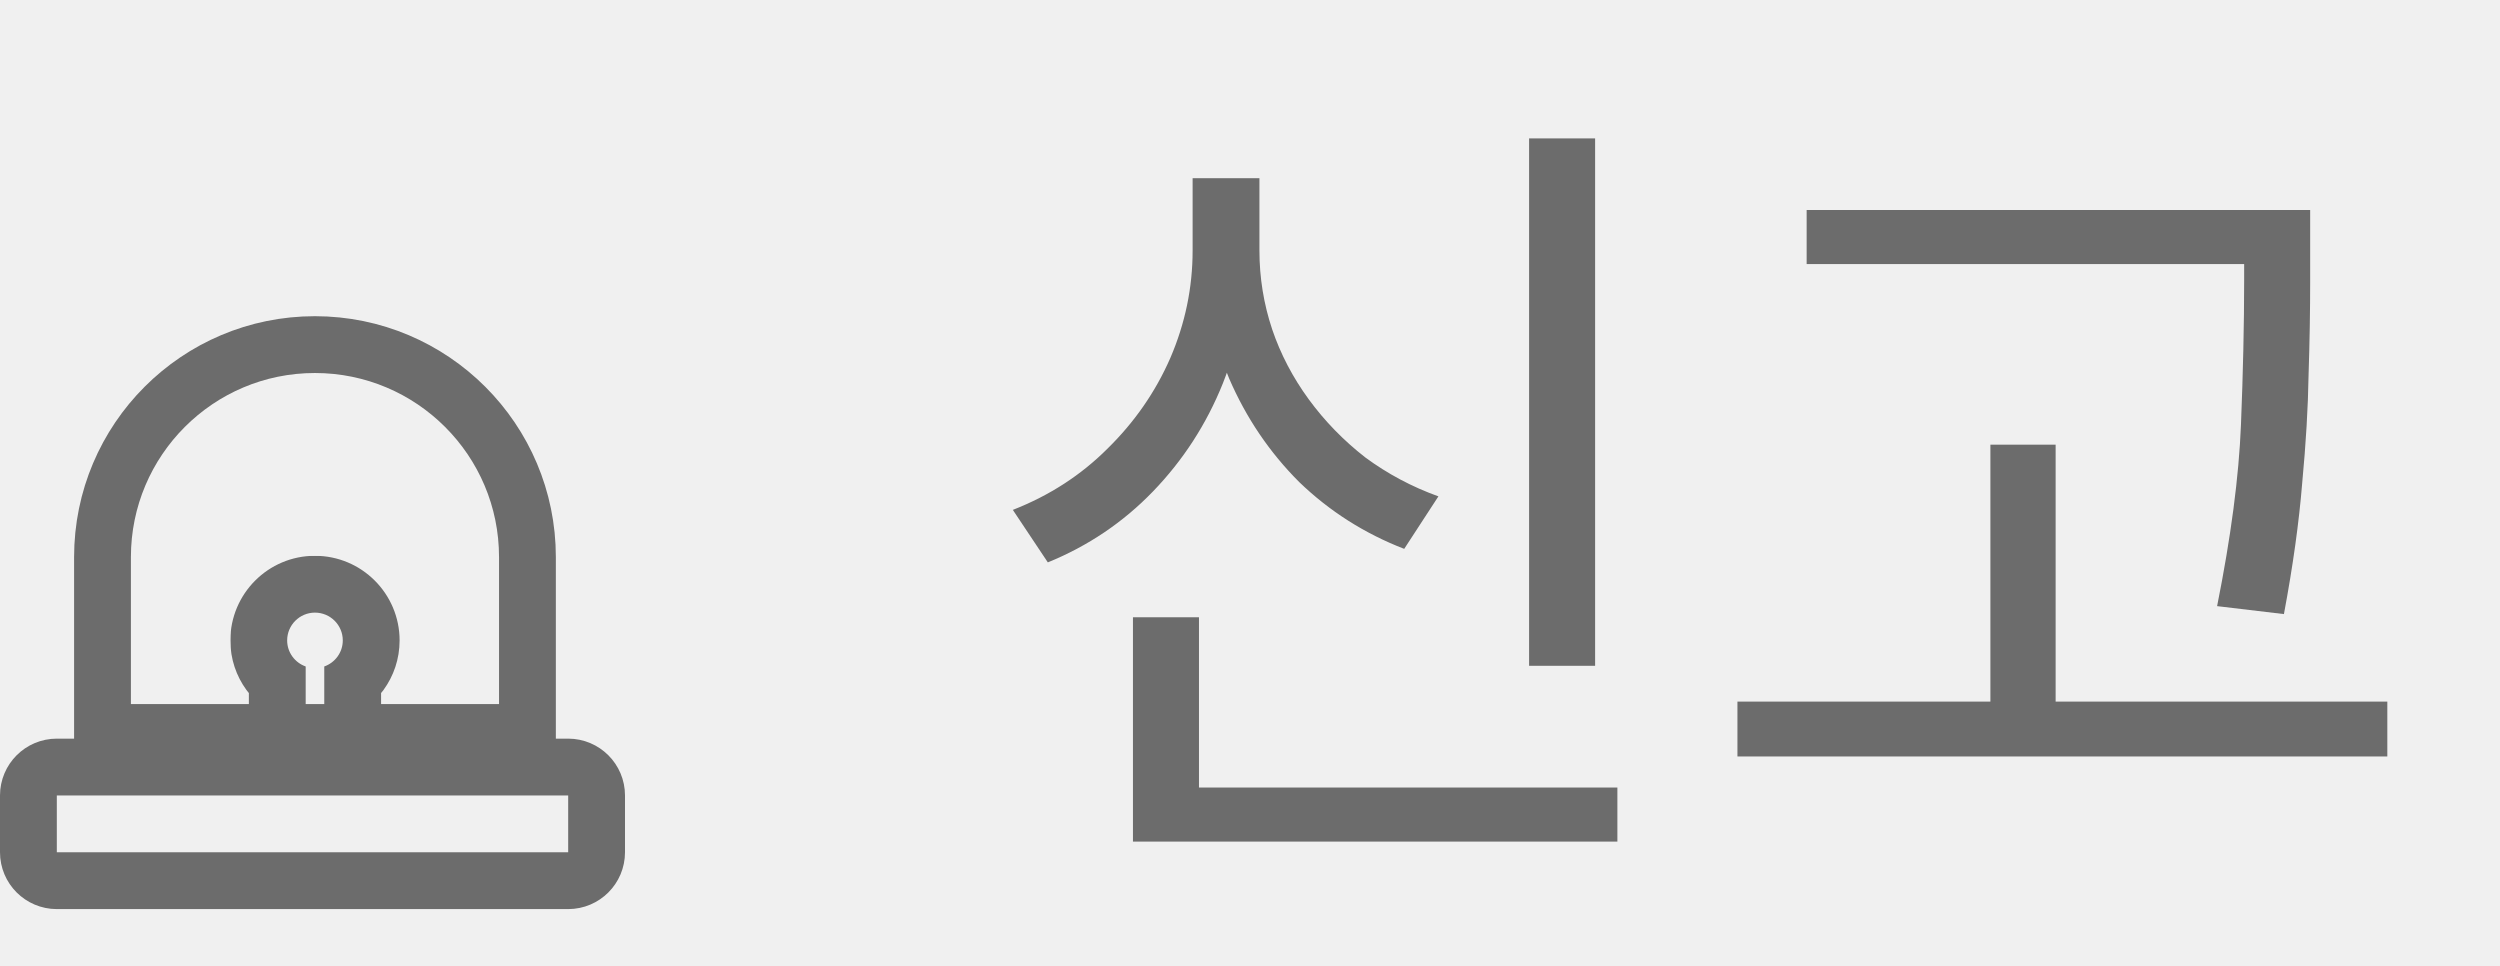
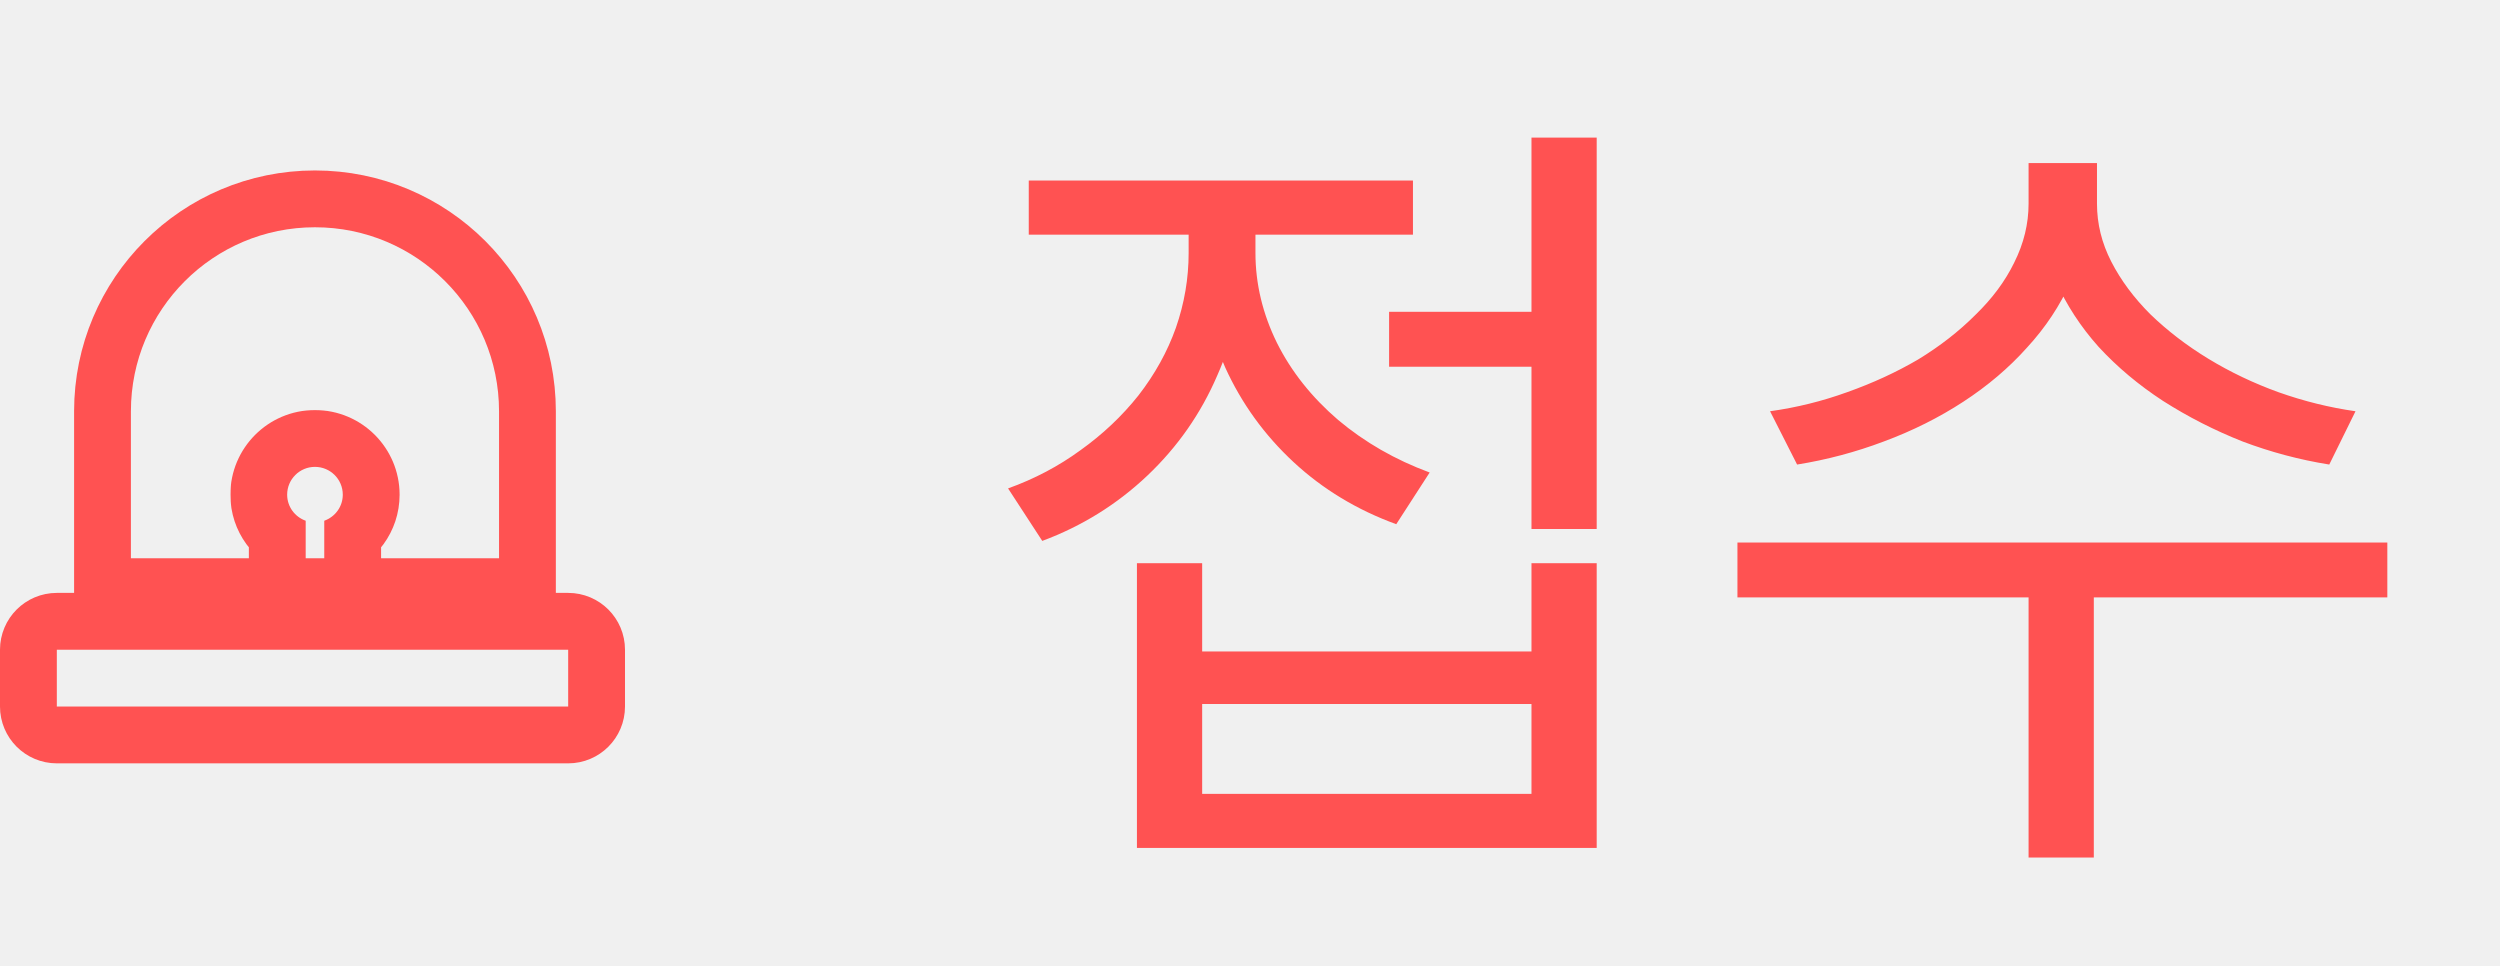
<svg xmlns="http://www.w3.org/2000/svg" width="44" height="17" viewBox="0 0 44 17" fill="none">
-   <path d="M26.912 2.436H28.074V11.718H26.912V2.436ZM19.94 13.86H28.466V14.812H19.94V13.86ZM19.94 10.864H21.102V14.308H19.94V10.864ZM20.99 3.136H21.956V4.41C21.956 5.241 21.811 6.02 21.522 6.748C21.233 7.467 20.822 8.101 20.29 8.652C19.767 9.193 19.151 9.609 18.442 9.898L17.826 8.974C18.47 8.722 19.025 8.363 19.492 7.896C19.968 7.429 20.337 6.897 20.598 6.3C20.859 5.693 20.99 5.063 20.99 4.41V3.136ZM21.2 3.136H22.166V4.41C22.166 4.886 22.241 5.348 22.39 5.796C22.539 6.235 22.754 6.645 23.034 7.028C23.314 7.411 23.645 7.751 24.028 8.05C24.42 8.339 24.849 8.568 25.316 8.736L24.714 9.66C24.014 9.389 23.398 8.997 22.866 8.484C22.343 7.961 21.933 7.355 21.634 6.664C21.345 5.964 21.2 5.213 21.2 4.41V3.136ZM31.797 3.696H39.945V4.648H31.797V3.696ZM30.579 12.348H42.017V13.314H30.579V12.348ZM35.031 7.826H36.179V12.838H35.031V7.826ZM39.497 3.696H40.659V4.942C40.659 5.465 40.65 6.015 40.631 6.594C40.622 7.173 40.584 7.807 40.519 8.498C40.463 9.189 40.356 9.959 40.197 10.808L39.021 10.668C39.264 9.455 39.404 8.391 39.441 7.476C39.478 6.552 39.497 5.707 39.497 4.942V3.696Z" fill="#6C6C6C" />
-   <rect x="0.5" y="13.5" width="10" height="2" rx="0.5" stroke="#6C6C6C" />
-   <path d="M5.543 6.065C7.608 6.066 9.283 7.74 9.283 9.805V12.892H1.804V9.805C1.804 7.74 3.478 6.065 5.543 6.065Z" stroke="#6C6C6C" />
-   <mask id="path-4-outside-1_796_2" maskUnits="userSpaceOnUse" x="4.054" y="9.782" width="3" height="4" fill="black">
-     <rect fill="white" x="4.054" y="9.782" width="3" height="4" />
-     <path d="M5.543 10.782C5.814 10.782 6.033 11.002 6.033 11.271C6.033 11.484 5.896 11.663 5.707 11.73V12.738H5.38V11.73C5.191 11.663 5.054 11.484 5.054 11.271C5.054 11.002 5.273 10.782 5.543 10.782Z" />
+   <path d="M24.448 5.488H27.262V6.454H24.448V5.488ZM26.954 2.422H28.102V9.31H26.954V2.422ZM20.01 9.912H21.158V11.466H26.954V9.912H28.102V14.924H20.01V9.912ZM21.158 12.39V13.972H26.954V12.39H21.158ZM20.92 3.416H21.872V4.452C21.872 5.217 21.723 5.936 21.424 6.608C21.135 7.28 20.724 7.868 20.192 8.372C19.66 8.876 19.044 9.259 18.344 9.52L17.742 8.596C18.209 8.428 18.633 8.204 19.016 7.924C19.408 7.644 19.749 7.322 20.038 6.958C20.327 6.585 20.547 6.188 20.696 5.768C20.845 5.339 20.92 4.9 20.92 4.452V3.416ZM21.144 3.416H22.096V4.452C22.096 4.993 22.222 5.521 22.474 6.034C22.726 6.538 23.085 6.991 23.552 7.392C24.019 7.784 24.555 8.092 25.162 8.316L24.574 9.226C23.883 8.974 23.281 8.61 22.768 8.134C22.255 7.658 21.853 7.103 21.564 6.468C21.284 5.824 21.144 5.152 21.144 4.452V3.416ZM18.106 3.178H24.868V4.13H18.106V3.178ZM35.703 2.87H36.725V3.584C36.725 4.069 36.632 4.527 36.445 4.956C36.258 5.376 36.002 5.763 35.675 6.118C35.358 6.473 34.984 6.79 34.555 7.07C34.126 7.35 33.659 7.583 33.155 7.77C32.66 7.957 32.152 8.092 31.629 8.176L31.153 7.238C31.62 7.173 32.072 7.061 32.511 6.902C32.959 6.743 33.374 6.552 33.757 6.328C34.14 6.095 34.476 5.833 34.765 5.544C35.064 5.255 35.292 4.947 35.451 4.62C35.619 4.284 35.703 3.939 35.703 3.584V2.87ZM35.899 2.87H36.907V3.584C36.907 3.939 36.991 4.279 37.159 4.606C37.327 4.933 37.556 5.241 37.845 5.53C38.144 5.819 38.484 6.081 38.867 6.314C39.25 6.547 39.66 6.743 40.099 6.902C40.547 7.061 41 7.173 41.457 7.238L40.995 8.176C40.472 8.092 39.964 7.957 39.469 7.77C38.974 7.574 38.508 7.336 38.069 7.056C37.64 6.776 37.262 6.459 36.935 6.104C36.618 5.749 36.366 5.362 36.179 4.942C35.992 4.513 35.899 4.06 35.899 3.584V2.87ZM35.703 10.276H36.851V15.092H35.703V10.276ZM30.579 9.548H42.017V10.514H30.579V9.548Z" fill="#FF5252" />
+   <rect x="0.5" y="10.935" width="10" height="2" rx="0.5" stroke="#FF5252" />
+   <path d="M5.543 3.5C7.608 3.5 9.283 5.174 9.283 7.239V10.326H1.804V7.239C1.804 5.174 3.478 3.5 5.543 3.5Z" stroke="#FF5252" />
+   <mask id="path-4-outside-1_829_3" maskUnits="userSpaceOnUse" x="4.054" y="7.217" width="3" height="4" fill="black">
+     <rect fill="white" x="4.054" y="7.217" width="3" height="4" />
+     <path d="M5.543 8.217C5.814 8.217 6.033 8.436 6.033 8.706C6.033 8.919 5.896 9.098 5.707 9.165V10.173H5.38V9.165C5.191 9.098 5.054 8.919 5.054 8.706C5.054 8.436 5.273 8.217 5.543 8.217Z" />
  </mask>
-   <path d="M5.543 10.782L5.543 9.782L5.543 10.782ZM6.033 11.271L7.033 11.271L7.033 11.271L6.033 11.271ZM5.707 11.73L5.372 10.788L4.707 11.025V11.73H5.707ZM5.707 12.738V13.738H6.707V12.738H5.707ZM5.38 12.738H4.38V13.738H5.38V12.738ZM5.38 11.73H6.38V11.025L5.715 10.788L5.38 11.73ZM5.054 11.271L4.054 11.271V11.271H5.054ZM5.543 10.782V11.782C5.261 11.782 5.033 11.553 5.033 11.272L6.033 11.271L7.033 11.271C7.032 10.45 6.366 9.782 5.543 9.782V10.782ZM6.033 11.271H5.033C5.033 11.04 5.183 10.855 5.372 10.788L5.707 11.73L6.042 12.673C6.61 12.471 7.033 11.928 7.033 11.271H6.033ZM5.707 11.73H4.707V12.738H5.707H6.707V11.73H5.707ZM5.707 12.738V11.738H5.38V12.738V13.738H5.707V12.738ZM5.38 12.738H6.38V11.73H5.38H4.38V12.738H5.38ZM5.38 11.73L5.715 10.788C5.904 10.855 6.054 11.04 6.054 11.271H5.054H4.054C4.054 11.928 4.477 12.471 5.045 12.673L5.38 11.73ZM5.054 11.271L6.054 11.272C6.054 11.553 5.826 11.782 5.543 11.782L5.543 10.782L5.543 9.782C4.721 9.782 4.055 10.45 4.054 11.271L5.054 11.271Z" fill="#6C6C6C" mask="url(#path-4-outside-1_796_2)" />
+   <path d="M5.543 8.217V7.217V8.217ZM6.033 8.706H7.033L7.033 8.706L6.033 8.706ZM5.707 9.165L5.372 8.223L4.707 8.459V9.165H5.707ZM5.707 10.173V11.173H6.707V10.173H5.707ZM5.38 10.173H4.38V11.173H5.38V10.173ZM5.38 9.165H6.38V8.459L5.715 8.223L5.38 9.165ZM5.054 8.706L4.054 8.706V8.706H5.054ZM5.543 8.217V9.217C5.261 9.217 5.033 8.988 5.033 8.707L6.033 8.706L7.033 8.706C7.032 7.884 6.366 7.217 5.543 7.217V8.217ZM6.033 8.706H5.033C5.033 8.475 5.183 8.29 5.372 8.223L5.707 9.165L6.042 10.107C6.61 9.905 7.033 9.363 7.033 8.706H6.033ZM5.707 9.165H4.707V10.173H5.707H6.707V9.165H5.707ZM5.707 10.173V9.173H5.38V10.173V11.173H5.707V10.173ZM5.38 10.173H6.38V9.165H5.38H4.38V10.173H5.38ZM5.38 9.165L5.715 8.223C5.904 8.29 6.054 8.475 6.054 8.706H5.054H4.054C4.054 9.363 4.477 9.905 5.045 10.107L5.38 9.165ZM5.054 8.706L6.054 8.707C6.054 8.988 5.826 9.217 5.543 9.217V8.217V7.217C4.721 7.217 4.055 7.884 4.054 8.706L5.054 8.706Z" fill="#FF5252" mask="url(#path-4-outside-1_829_3)" />
</svg>
